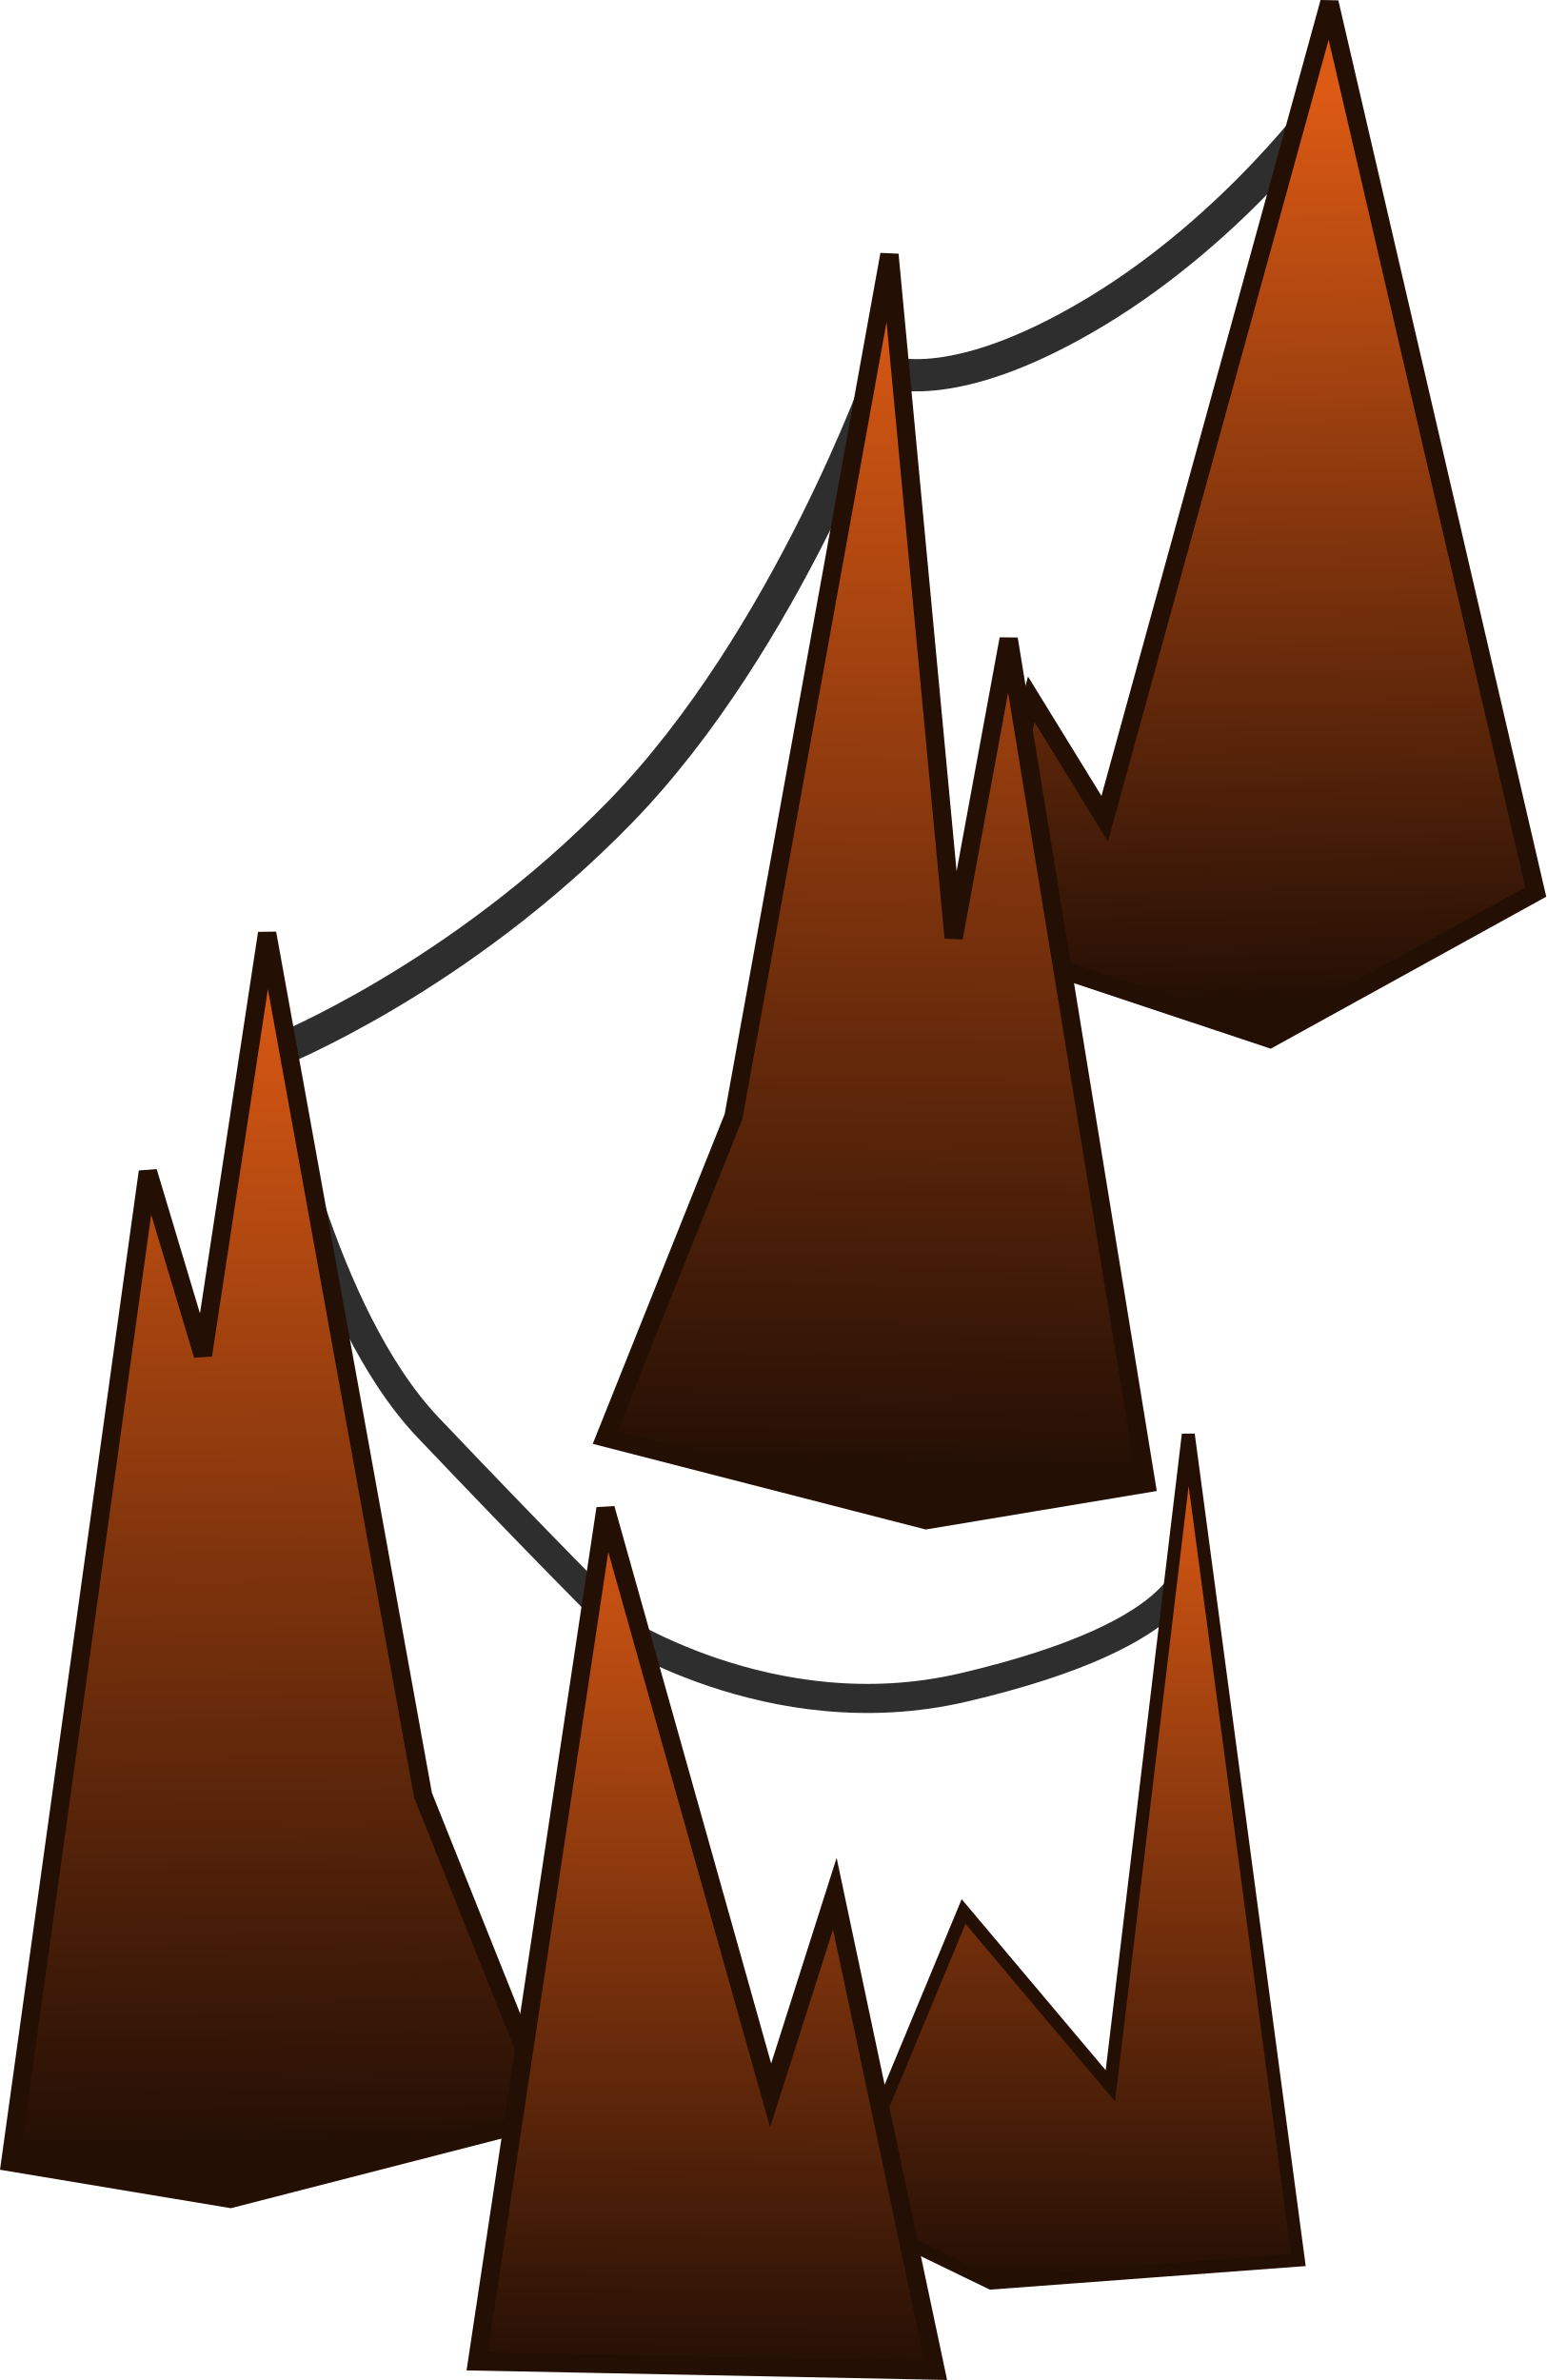
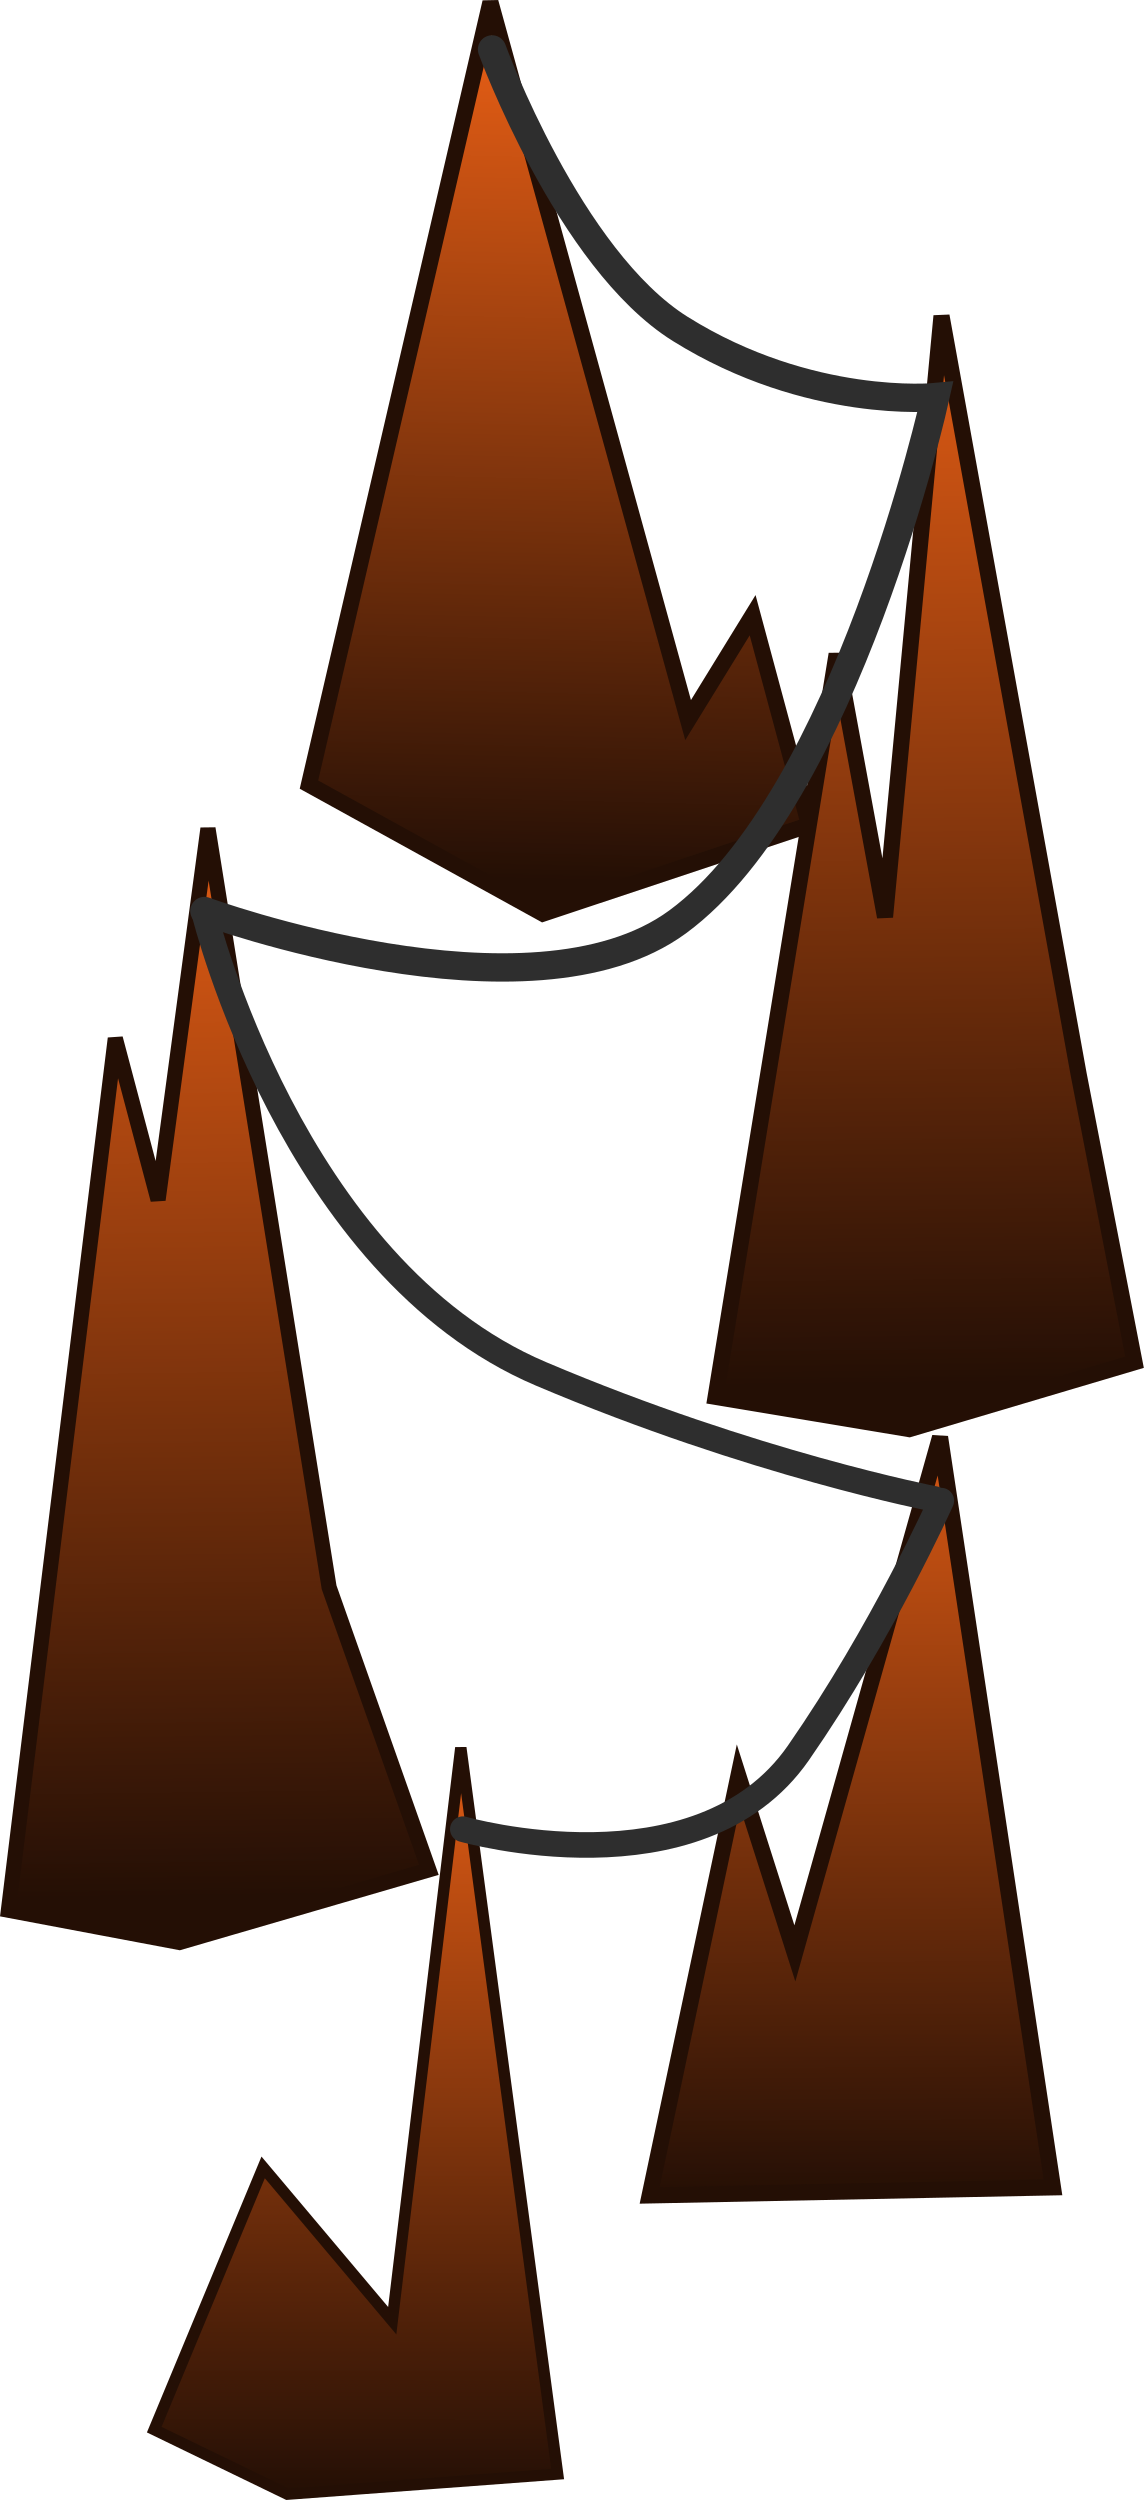
- <svg xmlns="http://www.w3.org/2000/svg" xmlns:xlink="http://www.w3.org/1999/xlink" width="119.196" height="183.467" viewBox="0 0 33.64 51.778" version="1.1" id="svg1" xml:space="preserve">
+ <svg xmlns="http://www.w3.org/2000/svg" xmlns:xlink="http://www.w3.org/1999/xlink" width="100.246" height="219.106" viewBox="0 0 28.292 61.836" version="1.1" id="svg1" xml:space="preserve">
  <defs id="defs1">
    <linearGradient id="linearGradient181">
      <stop style="stop-color:#dd5a14;stop-opacity:1;" offset="0" id="stop180" />
      <stop style="stop-color:#240f05;stop-opacity:1;" offset="1" id="stop181" />
    </linearGradient>
-     <linearGradient xlink:href="#linearGradient181" id="linearGradient246" gradientUnits="userSpaceOnUse" gradientTransform="matrix(1.413939,0,0,1.413939,-226.5174,-143.7537)" x1="77.44" y1="112.264" x2="77.783" y2="126.305" />
-     <linearGradient xlink:href="#linearGradient181" id="linearGradient272" gradientUnits="userSpaceOnUse" gradientTransform="matrix(-1.413939,0,0,1.413939,-10.92706,-155.6275)" x1="79.569" y1="123.558" x2="79.777" y2="141.903" />
-     <linearGradient xlink:href="#linearGradient181" id="linearGradient273" gradientUnits="userSpaceOnUse" gradientTransform="matrix(1.413939,0,0,1.413939,-251.5239,-140.862)" x1="79.569" y1="123.558" x2="79.777" y2="141.903" />
-     <linearGradient xlink:href="#linearGradient181" id="linearGradient286" gradientUnits="userSpaceOnUse" gradientTransform="matrix(1.413939,0,0,1.413939,-247.9508,-123.3583)" x1="83.374" y1="119.178" x2="83.289" y2="133.007" />
-     <linearGradient xlink:href="#linearGradient181" id="linearGradient293" x1="-35.638" y1="161.926" x2="-35.653" y2="180.001" gradientUnits="userSpaceOnUse" gradientTransform="translate(-84.4275,-117.3167)" />
+     <linearGradient xlink:href="#linearGradient181" id="linearGradient669" gradientUnits="userSpaceOnUse" gradientTransform="matrix(-1.413939,0,0,1.413939,189.5537,-134.6112)" x1="77.44" y1="112.264" x2="77.783" y2="126.305" />
+     <linearGradient xlink:href="#linearGradient181" id="linearGradient670" gradientUnits="userSpaceOnUse" gradientTransform="matrix(1.413939,0,0,1.413939,-24.45216,-144.2073)" x1="79.569" y1="123.558" x2="79.777" y2="141.903" />
+     <linearGradient xlink:href="#linearGradient181" id="linearGradient671" gradientUnits="userSpaceOnUse" gradientTransform="matrix(1.24902,0,0,1.414999,-29.35498,-131.6608)" x1="79.569" y1="123.558" x2="79.777" y2="141.903" />
+     <linearGradient xlink:href="#linearGradient181" id="linearGradient672" gradientUnits="userSpaceOnUse" gradientTransform="translate(110.7141,-96.15144)" x1="-35.638" y1="161.926" x2="-35.653" y2="180.001" />
+     <linearGradient xlink:href="#linearGradient181" id="linearGradient673" gradientUnits="userSpaceOnUse" gradientTransform="matrix(-1.413939,0,0,1.413939,206.3596,-111.4863)" x1="83.374" y1="119.178" x2="83.289" y2="133.007" />
  </defs>
-   <g id="layer1" transform="translate(-65.03795,-19.82913)">
-     <g id="g538" transform="translate(208.8444,6.773333)">
-       <path style="fill:none;fill-rule:evenodd;stroke:#2e2e2e;stroke-width:0.633;stroke-linecap:butt;stroke-linejoin:miter;stroke-dasharray:none;stroke-opacity:1" d="m -137.846,36.435 c 0,0 1.005,5.206 3.352,7.676 2.522,2.653 3.995,4.117 3.995,4.117" id="path283" />
-       <path style="fill:none;fill-rule:evenodd;stroke:#2e2e2e;stroke-width:0.701;stroke-linecap:butt;stroke-linejoin:miter;stroke-dasharray:none;stroke-opacity:1" d="m -114.897,15.185 c 0,0 -1.981,2.795 -5.078,4.658 -3.223,1.939 -4.631,1.261 -4.631,1.261 0,0 -2.081,5.883 -5.696,9.604 -3.544,3.648 -7.489,5.22 -7.489,5.22" id="path178" />
-       <path style="fill:url(#linearGradient246);fill-rule:evenodd;stroke:#240f05;stroke-width:0.399px;stroke-linecap:butt;stroke-linejoin:miter;stroke-opacity:1" d="m -122.766,33.46 1.397,-5.188 1.596,2.594 4.889,-17.758 4.489,19.354 -5.786,3.192 z" id="path179" />
-       <path style="fill:url(#linearGradient272);fill-rule:evenodd;stroke:#240f05;stroke-width:0.399px;stroke-linecap:butt;stroke-linejoin:miter;stroke-opacity:1" d="m -118.869,45.329 -2.993,-18.372 -1.197,6.502 -1.397,-14.866 -3.392,18.755 -2.793,6.983 6.983,1.796 z" id="path185" />
-       <path style="fill:url(#linearGradient273);fill-rule:evenodd;stroke:#240f05;stroke-width:0.399;stroke-linecap:butt;stroke-linejoin:miter;stroke-dasharray:none;stroke-opacity:1" d="m -143.582,60.095 2.993,-21.548 1.197,3.99 1.397,-9.178 3.392,18.755 2.793,6.983 -6.983,1.796 z" id="path186" />
-       <path style="fill:none;fill-rule:evenodd;stroke:#2e2e2e;stroke-width:0.633;stroke-linecap:butt;stroke-linejoin:miter;stroke-dasharray:none;stroke-opacity:1" d="m -130.57,48.369 c 0,0 3.508,2.384 7.722,1.399 5.181,-1.211 4.936,-2.797 4.936,-2.797" id="path297" />
-       <path style="fill:url(#linearGradient293);fill-rule:evenodd;stroke:#240f05;stroke-width:0.282px;stroke-linecap:butt;stroke-linejoin:miter;stroke-opacity:1" d="m -125.537,61.129 3.293,1.596 6.685,-0.499 -2.395,-17.964 -1.696,14.172 -3.193,-3.792 z" id="path290" />
-       <path style="fill:url(#linearGradient286);fill-rule:evenodd;stroke:#240f05;stroke-width:0.399px;stroke-linecap:butt;stroke-linejoin:miter;stroke-opacity:1" d="m -133.425,64.43 2.793,-18.556 3.591,12.769 1.397,-4.389 2.195,10.375 z" id="path284" />
+   <g id="layer1" transform="translate(-65.78896,-22.19827)">
+     <g id="g1076">
+       <path style="fill:url(#linearGradient669);fill-rule:evenodd;stroke:#240f05;stroke-width:0.399px;stroke-linecap:butt;stroke-linejoin:miter;stroke-opacity:1" d="m 85.802,42.603 -1.397,-5.188 -1.596,2.594 -4.889,-17.758 -4.489,19.354 5.786,3.192 z" id="path563" />
+       <path style="fill:url(#linearGradient670);fill-rule:evenodd;stroke:#240f05;stroke-width:0.399px;stroke-linecap:butt;stroke-linejoin:miter;stroke-opacity:1" d="m 83.49,56.749 2.993,-18.372 1.197,6.502 1.397,-14.866 3.392,18.755 1.382,7.124 -5.572,1.655 z" id="path564" />
+       <path style="fill:url(#linearGradient671);fill-rule:evenodd;stroke:#240f05;stroke-width:0.375;stroke-linecap:butt;stroke-linejoin:miter;stroke-dasharray:none;stroke-opacity:1" d="m 65.997,69.447 2.644,-21.565 1.058,3.993 1.234,-9.185 2.996,18.769 2.468,6.989 -6.169,1.797 z" id="path565" />
+       <path style="fill:none;fill-rule:evenodd;stroke:#2e2e2e;stroke-width:0.701;stroke-linecap:round;stroke-linejoin:miter;stroke-dasharray:none;stroke-opacity:1" d="m 77.96,23.42 c 0,0 1.9,5.194 4.659,6.916 3.191,1.992 6.305,1.685 6.305,1.685 0,0 -2.193,9.912 -6.376,12.981 C 78.893,47.684 70.845,44.732 70.845,44.732" id="path562" />
+       <path style="fill:url(#linearGradient672);fill-rule:evenodd;stroke:#240f05;stroke-width:0.282px;stroke-linecap:butt;stroke-linejoin:miter;stroke-opacity:1" d="m 69.604,82.295 3.293,1.596 6.685,-0.499 -2.395,-17.964 -1.696,14.172 -3.193,-3.792 z" id="path567" />
+       <path style="fill:url(#linearGradient673);fill-rule:evenodd;stroke:#240f05;stroke-width:0.399px;stroke-linecap:butt;stroke-linejoin:miter;stroke-opacity:1" d="m 91.834,76.302 -2.793,-18.556 -3.591,12.769 -1.397,-4.389 -2.195,10.375 z" id="path568" />
+       <path style="fill:none;fill-rule:evenodd;stroke:#2e2e2e;stroke-width:0.633;stroke-linecap:round;stroke-linejoin:miter;stroke-dasharray:none;stroke-opacity:1" d="m 70.852,44.814 c 0,0 2.152,8.747 8.313,11.364 5.262,2.235 9.746,3.098 9.746,3.098" id="path561" />
+       <path style="fill:none;fill-rule:evenodd;stroke:#2e2e2e;stroke-width:0.633;stroke-linecap:round;stroke-linejoin:miter;stroke-dasharray:none;stroke-opacity:1" d="m 77.237,67.442 c 0,0 5.833,1.669 8.301,-1.887 2.088,-3.007 3.534,-6.239 3.534,-6.239" id="path566" />
    </g>
  </g>
</svg>
